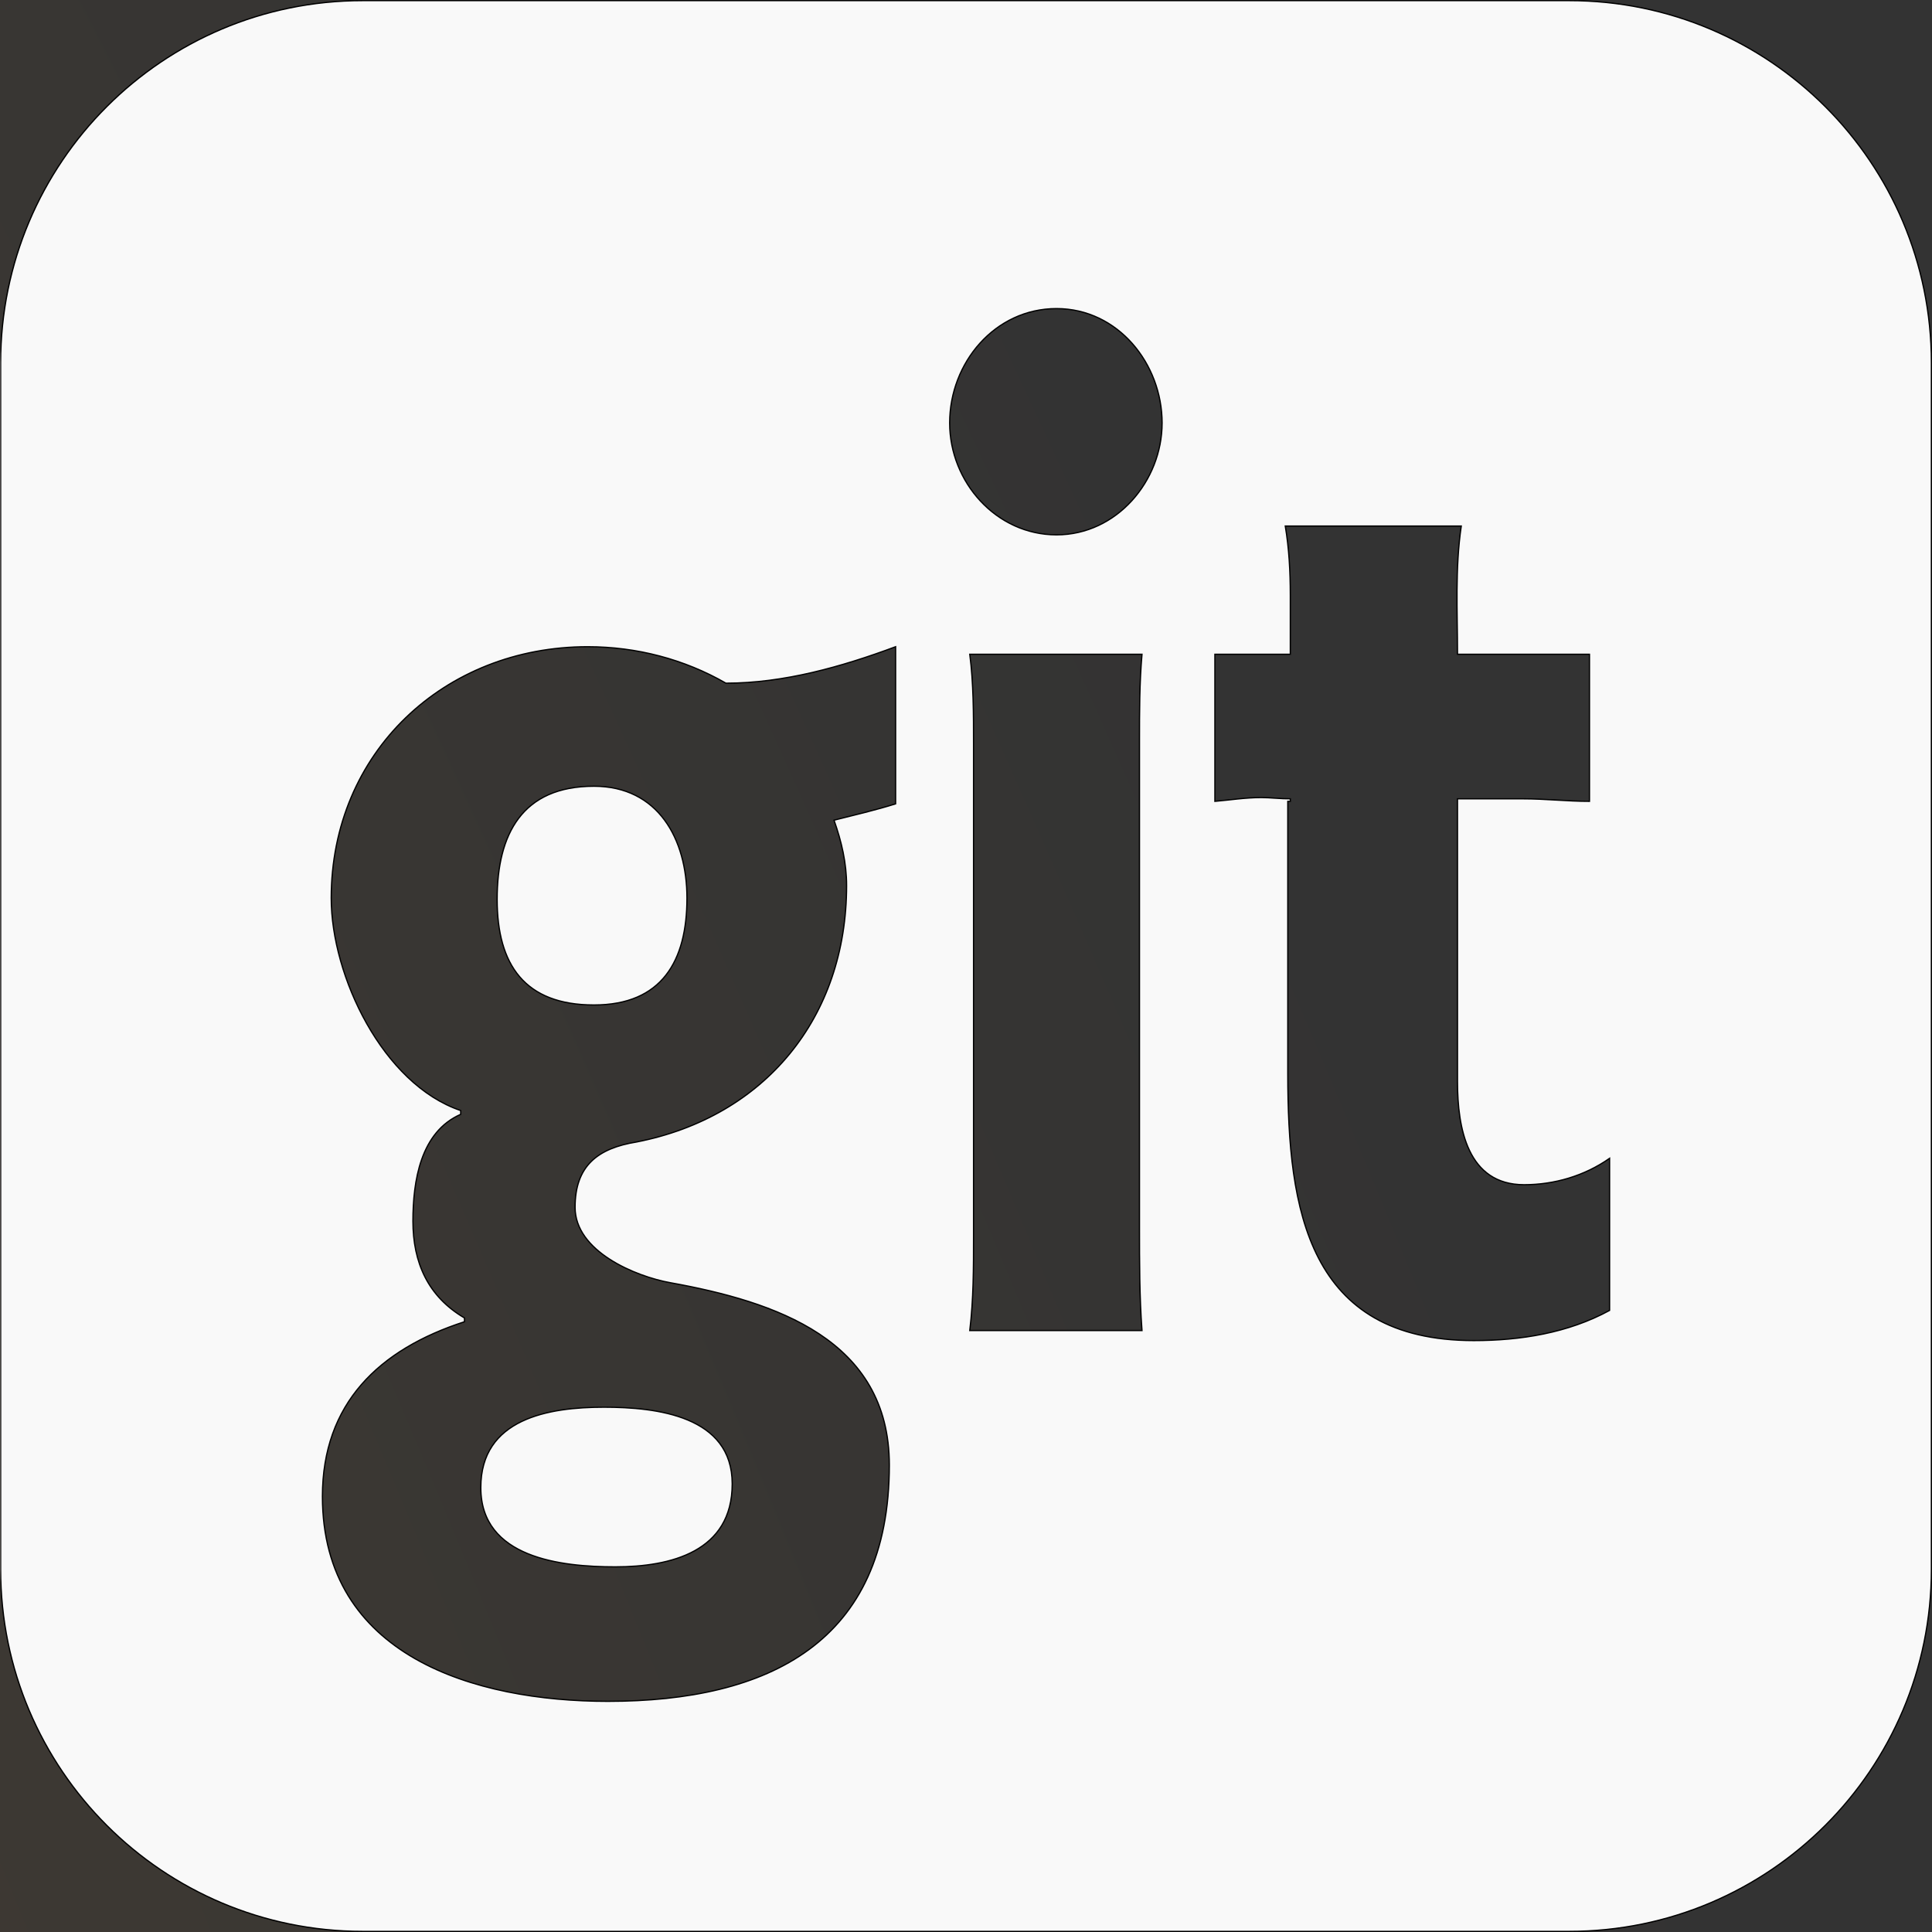
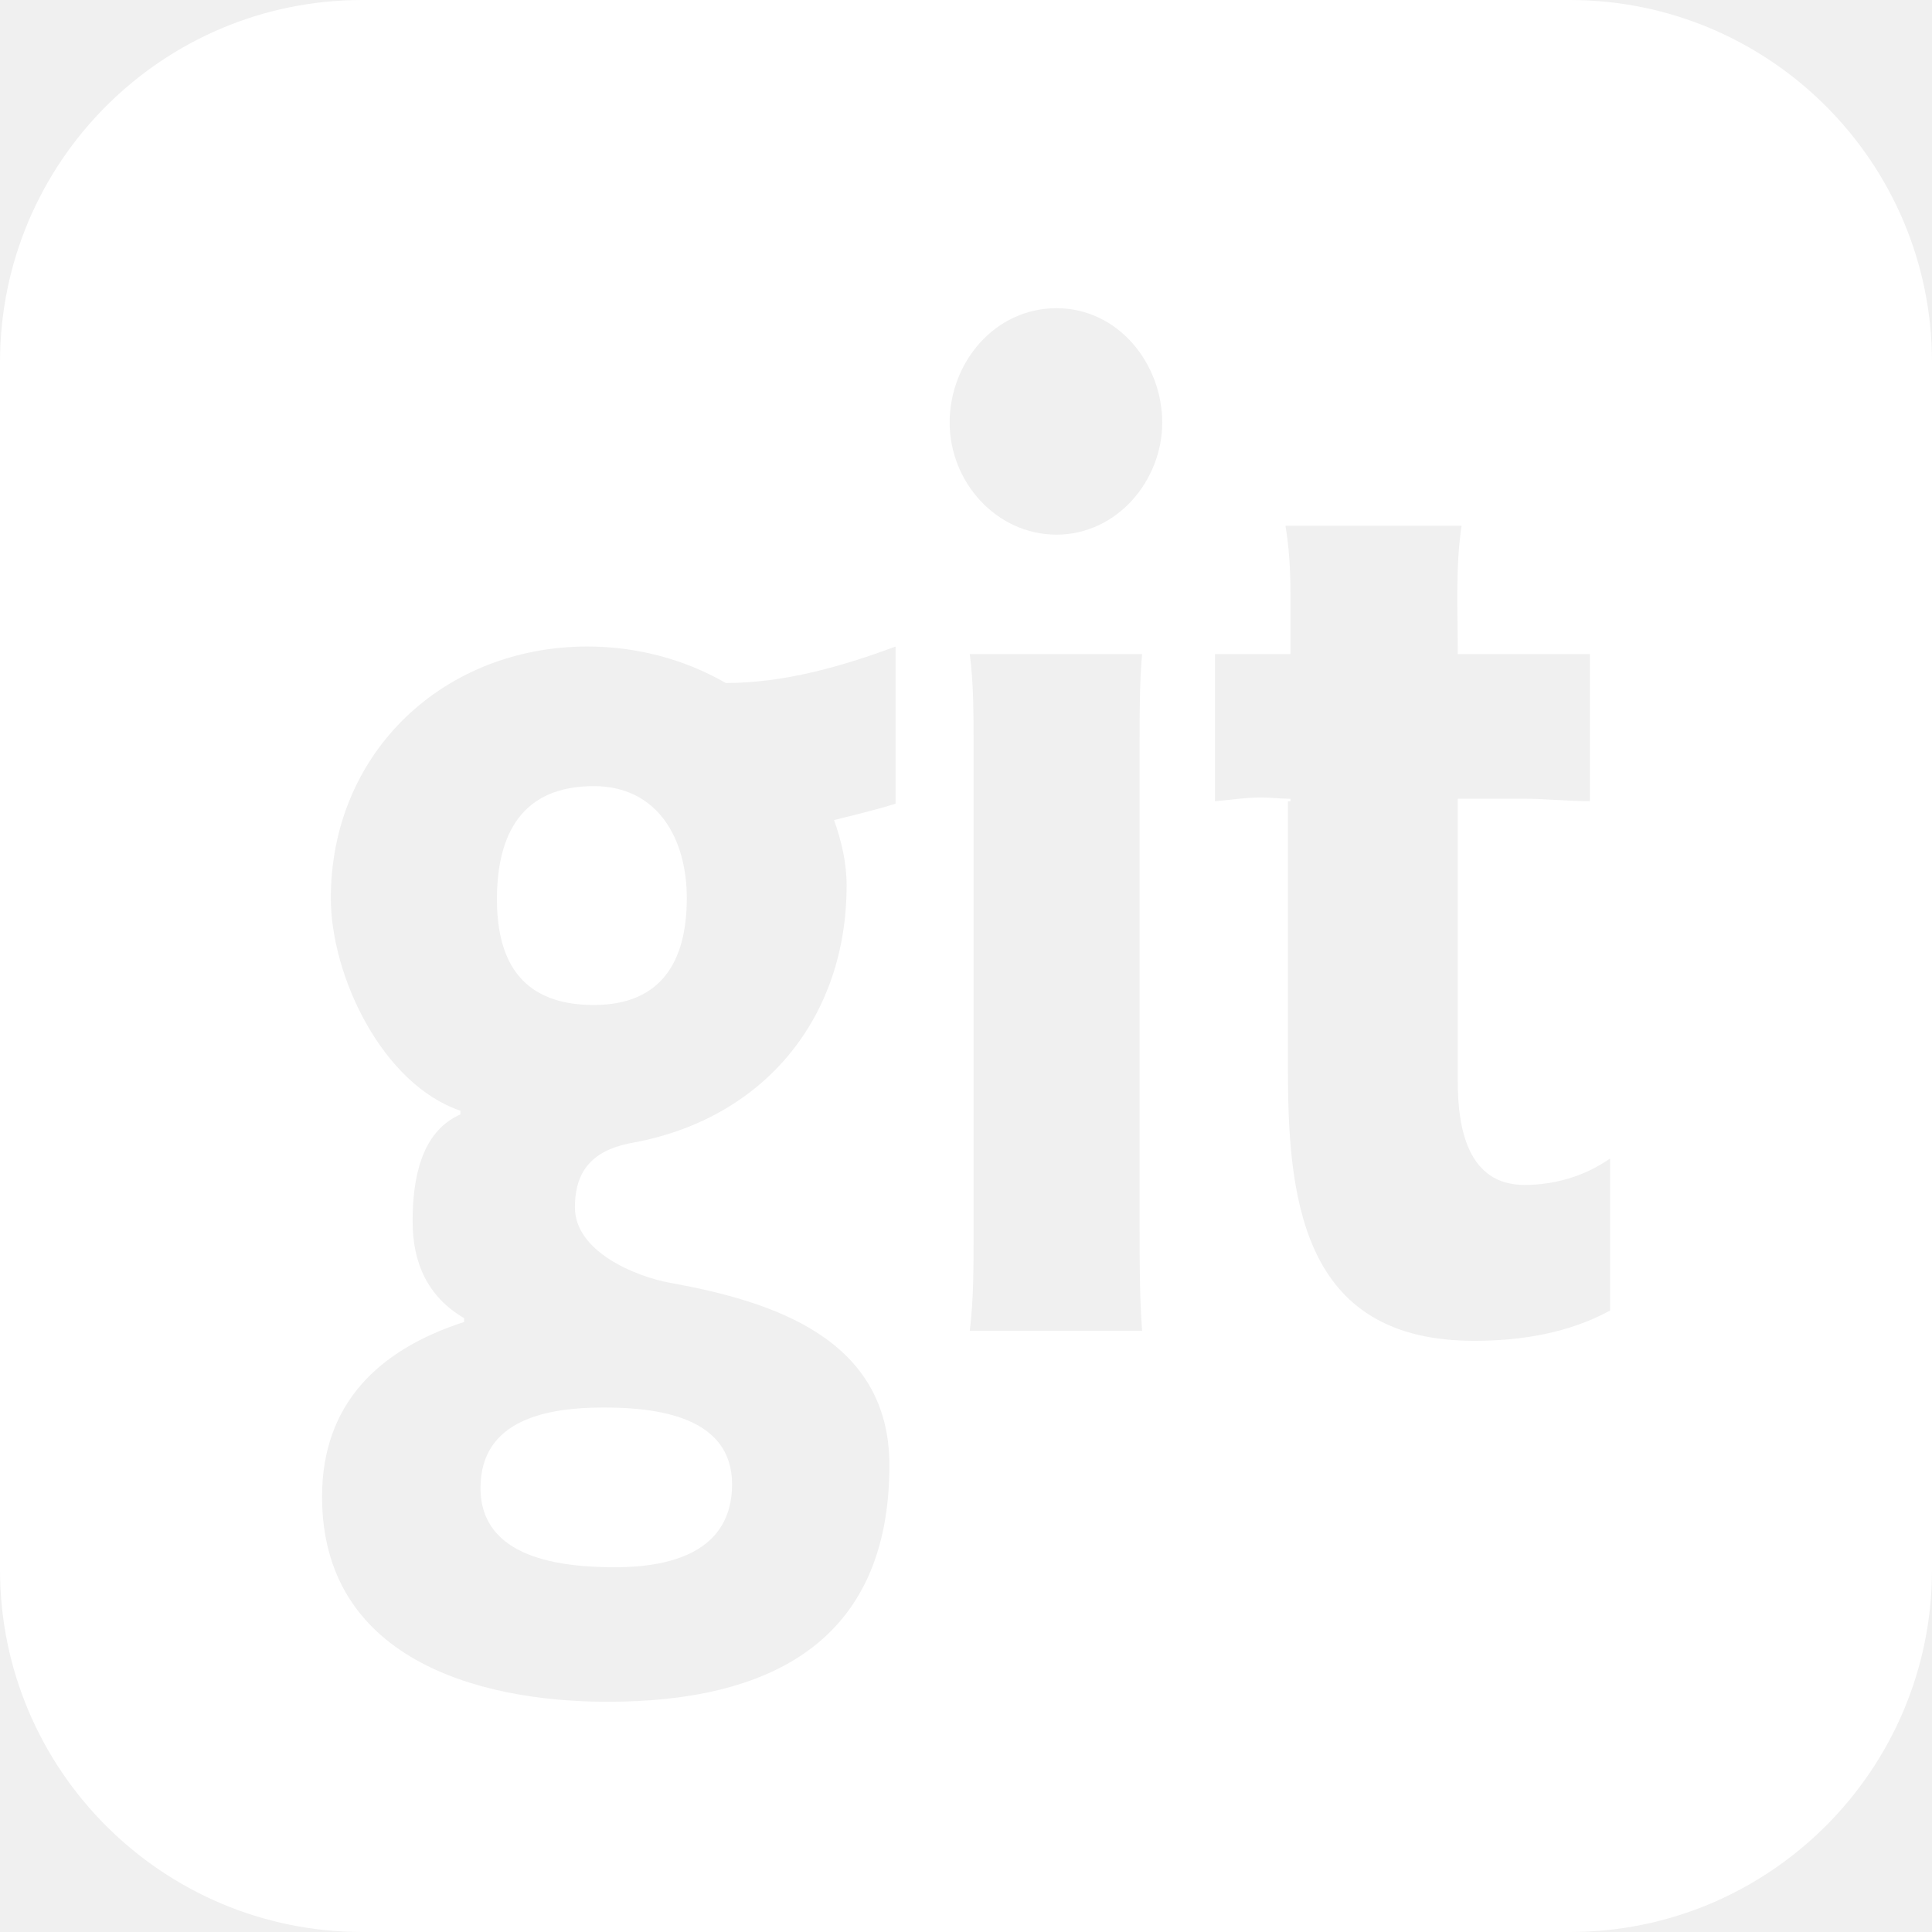
- <svg xmlns="http://www.w3.org/2000/svg" xmlns:xlink="http://www.w3.org/1999/xlink" width="24" height="24" viewBox="0 0 24 24" version="1.1" id="svg1" xml:space="preserve">
-   <defs id="defs1">
-     <linearGradient id="linearGradient70">
-       <stop style="stop-color:#ffa021;stop-opacity:1;" offset="0.137" id="stop70" />
-       <stop style="stop-color:#9d6e2f;stop-opacity:1;" offset="0.137" id="stop72" />
-       <stop style="stop-color:#333333;stop-opacity:1;" offset="1" id="stop71" />
-     </linearGradient>
-     <linearGradient id="linearGradient67">
-       <stop style="stop-color:#8693c0;stop-opacity:1;" offset="0" id="stop67" />
-       <stop style="stop-color:#202020;stop-opacity:1;" offset="1" id="stop68" />
-     </linearGradient>
-     <radialGradient xlink:href="#linearGradient67" id="radialGradient68" cx="-426.616" cy="320" fx="-426.616" fy="320" r="180" gradientTransform="matrix(2.191074,0.01407889,-0.01142299,1.777741,511.7869,-242.8709)" gradientUnits="userSpaceOnUse" spreadMethod="pad" />
-     <radialGradient xlink:href="#linearGradient70" id="radialGradient71" cx="-506.426" cy="138.671" fx="-506.426" fy="138.671" r="209.059" gradientTransform="matrix(1.24276,0,2.2664111e-8,1.218634,122.94,-40.92198)" gradientUnits="userSpaceOnUse" />
-     <symbol id="fork-awesome-symbols.svg:git-square" viewBox="0 0 10000 10000">
-       <path d="m 582,1308 c 0,54 -49,66 -93,66 -43,0 -107,-7 -107,-63 0,-55 54,-64 98,-64 42,0 102,7 102,61 z M 546,842 c 0,50 -20,85 -74,85 -55,0 -77,-32 -77,-84 0,-52 20,-90 77,-90 51,0 74,42 74,89 z M 712,767 V 642 c -43,16 -89,29 -135,29 -33,-19 -71,-29 -110,-29 -114,0 -204,84 -204,200 0,62 41,148 103,169 v 3 c -32,14 -38,53 -38,85 0,33 12,60 41,77 v 3 c -68,22 -113,65 -113,139 0,127 121,163 227,163 128,0 224,-47 224,-188 0,-100 -91,-130 -174,-145 -28,-5 -76,-25 -76,-60 0,-33 18,-47 49,-52 102,-20 167,-99 167,-204 0,-18 -4,-35 -10,-52 16,-4 33,-8 49,-13 z m 59,419 h 137 c -2,-27 -2,-55 -2,-82 V 717 c 0,-23 0,-46 2,-69 H 771 c 3,23 3,48 3,71 v 392 c 0,25 0,50 -3,75 z m 509,-16 v -121 c -20,14 -44,21 -68,21 -45,0 -53,-45 -53,-82 V 763 h 52 c 18,0 35,2 53,2 V 648 h -105 c 0,-34 -2,-68 3,-102 h -140 c 3,18 4,36 4,55 v 47 h -60 v 117 c 12,-1 24,-3 37,-3 7,0 15,1 23,1 v 2 h -2 v 217 c 0,108 16,212 148,212 37,0 75,-6 108,-24 z M 924,464 c 0,-47 -35,-91 -84,-91 -49,0 -85,43 -85,91 0,47 37,89 85,89 48,0 84,-43 84,-89 z m 612,-48 v 960 c 0,159 -129,288 -288,288 H 288 C 129,1664 0,1535 0,1376 V 416 C 0,257 129,128 288,128 h 960 c 159,0 288,129 288,288 z" id="path304" />
-     </symbol>
-   </defs>
-   <g id="layer1" transform="translate(283.8165,-17.74632)">
-     <rect style="fill:#1d1d1d;fill-opacity:1;stroke:none;stroke-width:0;stroke-dasharray:none;stroke-opacity:1" id="rect27" width="3215.682" height="1934.715" x="-740.914" y="-100.431" ry="16.944" />
-     <rect style="opacity:0.253;fill:url(#radialGradient68);fill-opacity:1;stroke:none;stroke-width:7.516;stroke-dasharray:none;stroke-opacity:1;paint-order:markers stroke fill" id="rect67" width="360" height="640" x="-606.616" y="0" ry="0" />
-     <path id="path70" style="fill:url(#radialGradient71);fill-opacity:1;stroke:none;stroke-width:1px;stroke-linecap:butt;stroke-linejoin:miter;stroke-opacity:1" d="m -606.615,0 v 122.641 h 17.639 l 17.293,-29.359 9.602,12 21.604,-12 34.053,34.785 52.045,-12.387 118.041,-10.398 89.725,12.154 V 0 Z" />
-     <use xlink:href="#fork-awesome-symbols.svg:git-square" width="10000" height="10000" style="fill:#f9f9f9;stroke:#000000" id="use1-85" transform="matrix(0.01561483,0,0,0.01561483,-283.8086,15.75543)" />
-   </g>
+ <svg xmlns="http://www.w3.org/2000/svg" width="23.984" height="23.984" viewBox="0 0 23.984 23.984" version="1.1" id="svg1" xml:space="preserve">
+   <defs id="defs1" />
+   <path d="m 9.088,18.425 c 0,0.843 -0.765,1.031 -1.452,1.031 -0.671,0 -1.671,-0.109 -1.671,-0.984 0,-0.859 0.843,-0.999 1.53,-0.999 0.656,0 1.593,0.109 1.593,0.953 z M 8.526,11.149 c 0,0.781 -0.312,1.327 -1.155,1.327 -0.859,0 -1.202,-0.5 -1.202,-1.312 0,-0.812 0.312,-1.405 1.202,-1.405 0.796,0 1.155,0.656 1.155,1.39 z M 11.118,9.978 V 8.026 C 10.446,8.276 9.728,8.479 9.01,8.479 8.494,8.182 7.901,8.026 7.292,8.026 c -1.78,0 -3.185,1.312 -3.185,3.123 0,0.968 0.64,2.311 1.608,2.639 v 0.047 c -0.5,0.219 -0.593,0.828 -0.593,1.327 0,0.515 0.187,0.937 0.64,1.202 v 0.047 c -1.062,0.344 -1.764,1.015 -1.764,2.17 0,1.983 1.889,2.545 3.545,2.545 1.999,0 3.498,-0.734 3.498,-2.936 0,-1.561 -1.421,-2.03 -2.717,-2.264 -0.437,-0.078 -1.187,-0.39 -1.187,-0.937 0,-0.515 0.281,-0.734 0.765,-0.812 1.593,-0.312 2.608,-1.546 2.608,-3.185 0,-0.281 -0.062,-0.547 -0.156,-0.812 0.25,-0.062 0.515,-0.125 0.765,-0.203 z m 0.921,6.543 h 2.139 c -0.031,-0.422 -0.031,-0.859 -0.031,-1.28 V 9.197 c 0,-0.359 0,-0.718 0.031,-1.077 h -2.139 c 0.047,0.359 0.047,0.75 0.047,1.109 v 6.121 c 0,0.39 0,0.781 -0.047,1.171 z m 7.948,-0.25 v -1.889 c -0.312,0.219 -0.687,0.328 -1.062,0.328 -0.703,0 -0.828,-0.703 -0.828,-1.28 V 9.915 h 0.812 c 0.281,0 0.547,0.031 0.828,0.031 V 8.12 h -1.64 c 0,-0.531 -0.031,-1.062 0.047,-1.593 h -2.186 c 0.047,0.281 0.062,0.562 0.062,0.859 v 0.734 h -0.937 v 1.827 c 0.187,-0.016 0.375,-0.047 0.578,-0.047 0.109,0 0.234,0.016 0.359,0.016 v 0.031 h -0.031 v 3.388 c 0,1.686 0.25,3.31 2.311,3.31 0.578,0 1.171,-0.094 1.686,-0.375 z M 14.428,5.247 c 0,-0.734 -0.547,-1.421 -1.312,-1.421 -0.765,0 -1.327,0.671 -1.327,1.421 0,0.734 0.578,1.39 1.327,1.39 0.75,0 1.312,-0.671 1.312,-1.39 z M 23.984,4.497 V 19.487 c 0,2.483 -2.014,4.497 -4.497,4.497 H 4.497 C 2.014,23.984 0,21.97 0,19.487 V 4.497 C 0,2.014 2.014,0 4.497,0 H 19.487 c 2.483,0 4.497,2.014 4.497,4.497 z" id="path1" style="fill:#ffffff;fill-opacity:1;stroke:none;stroke-width:0.016" />
</svg>
